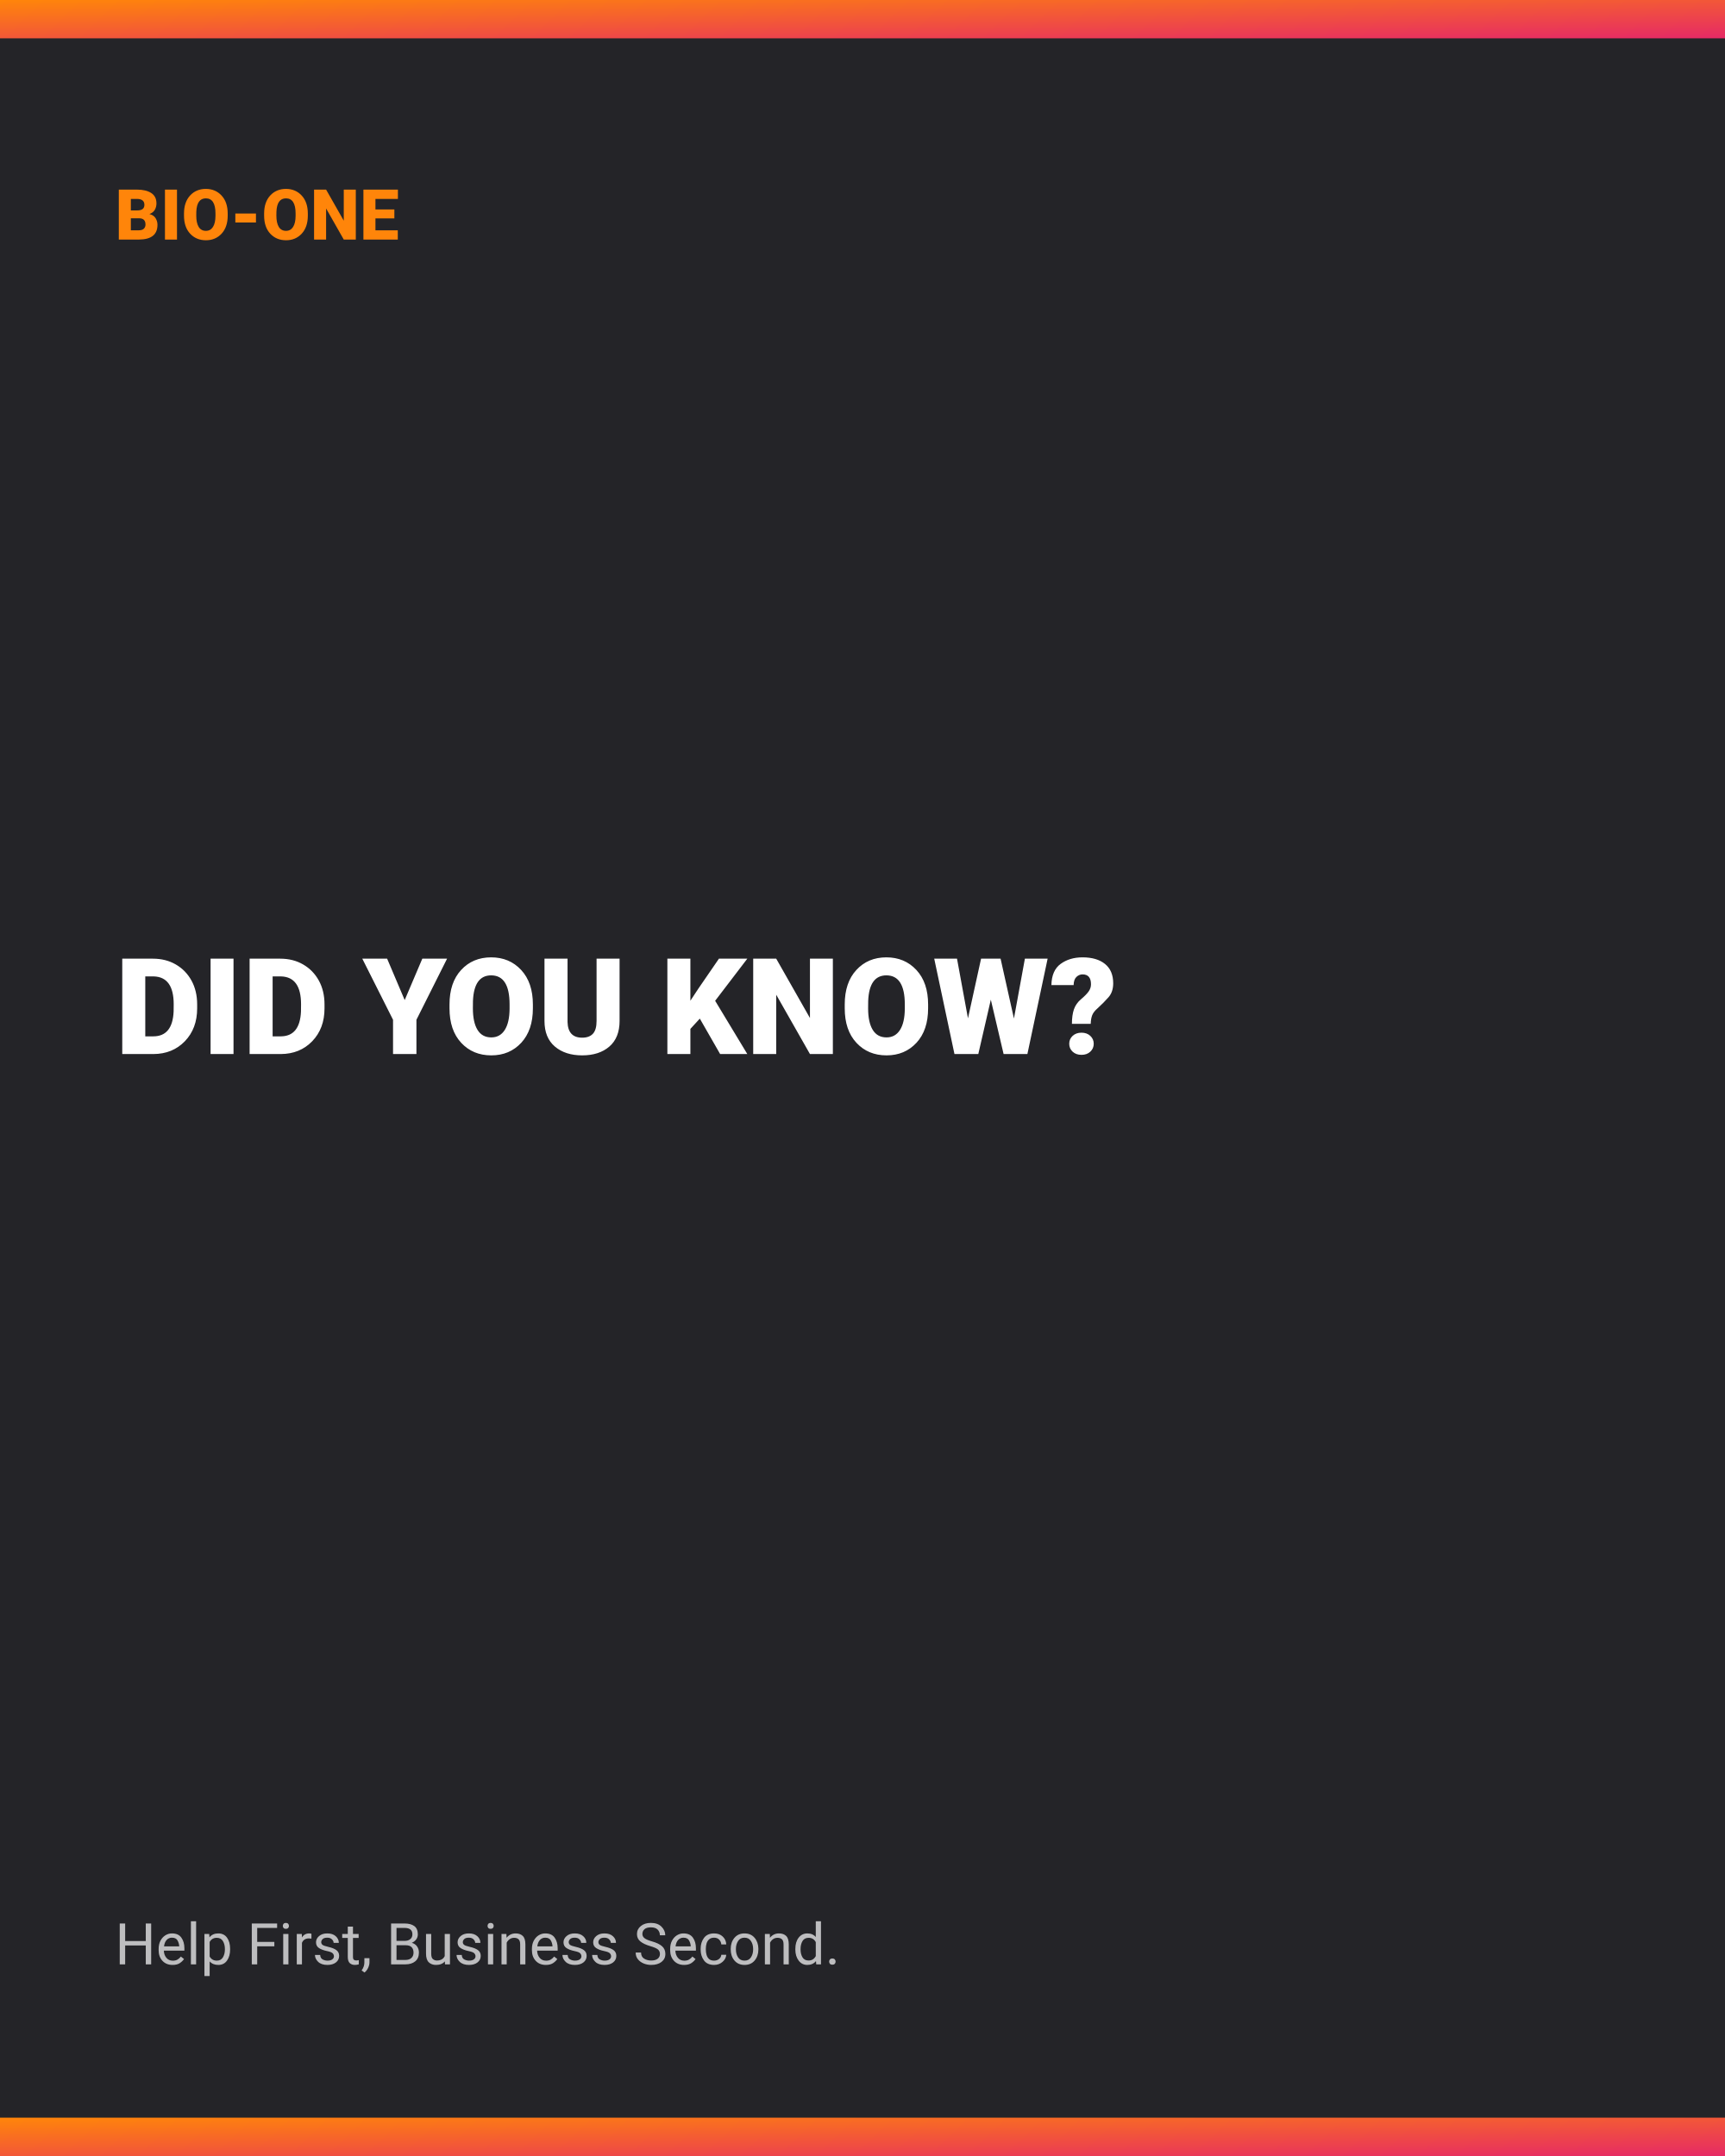
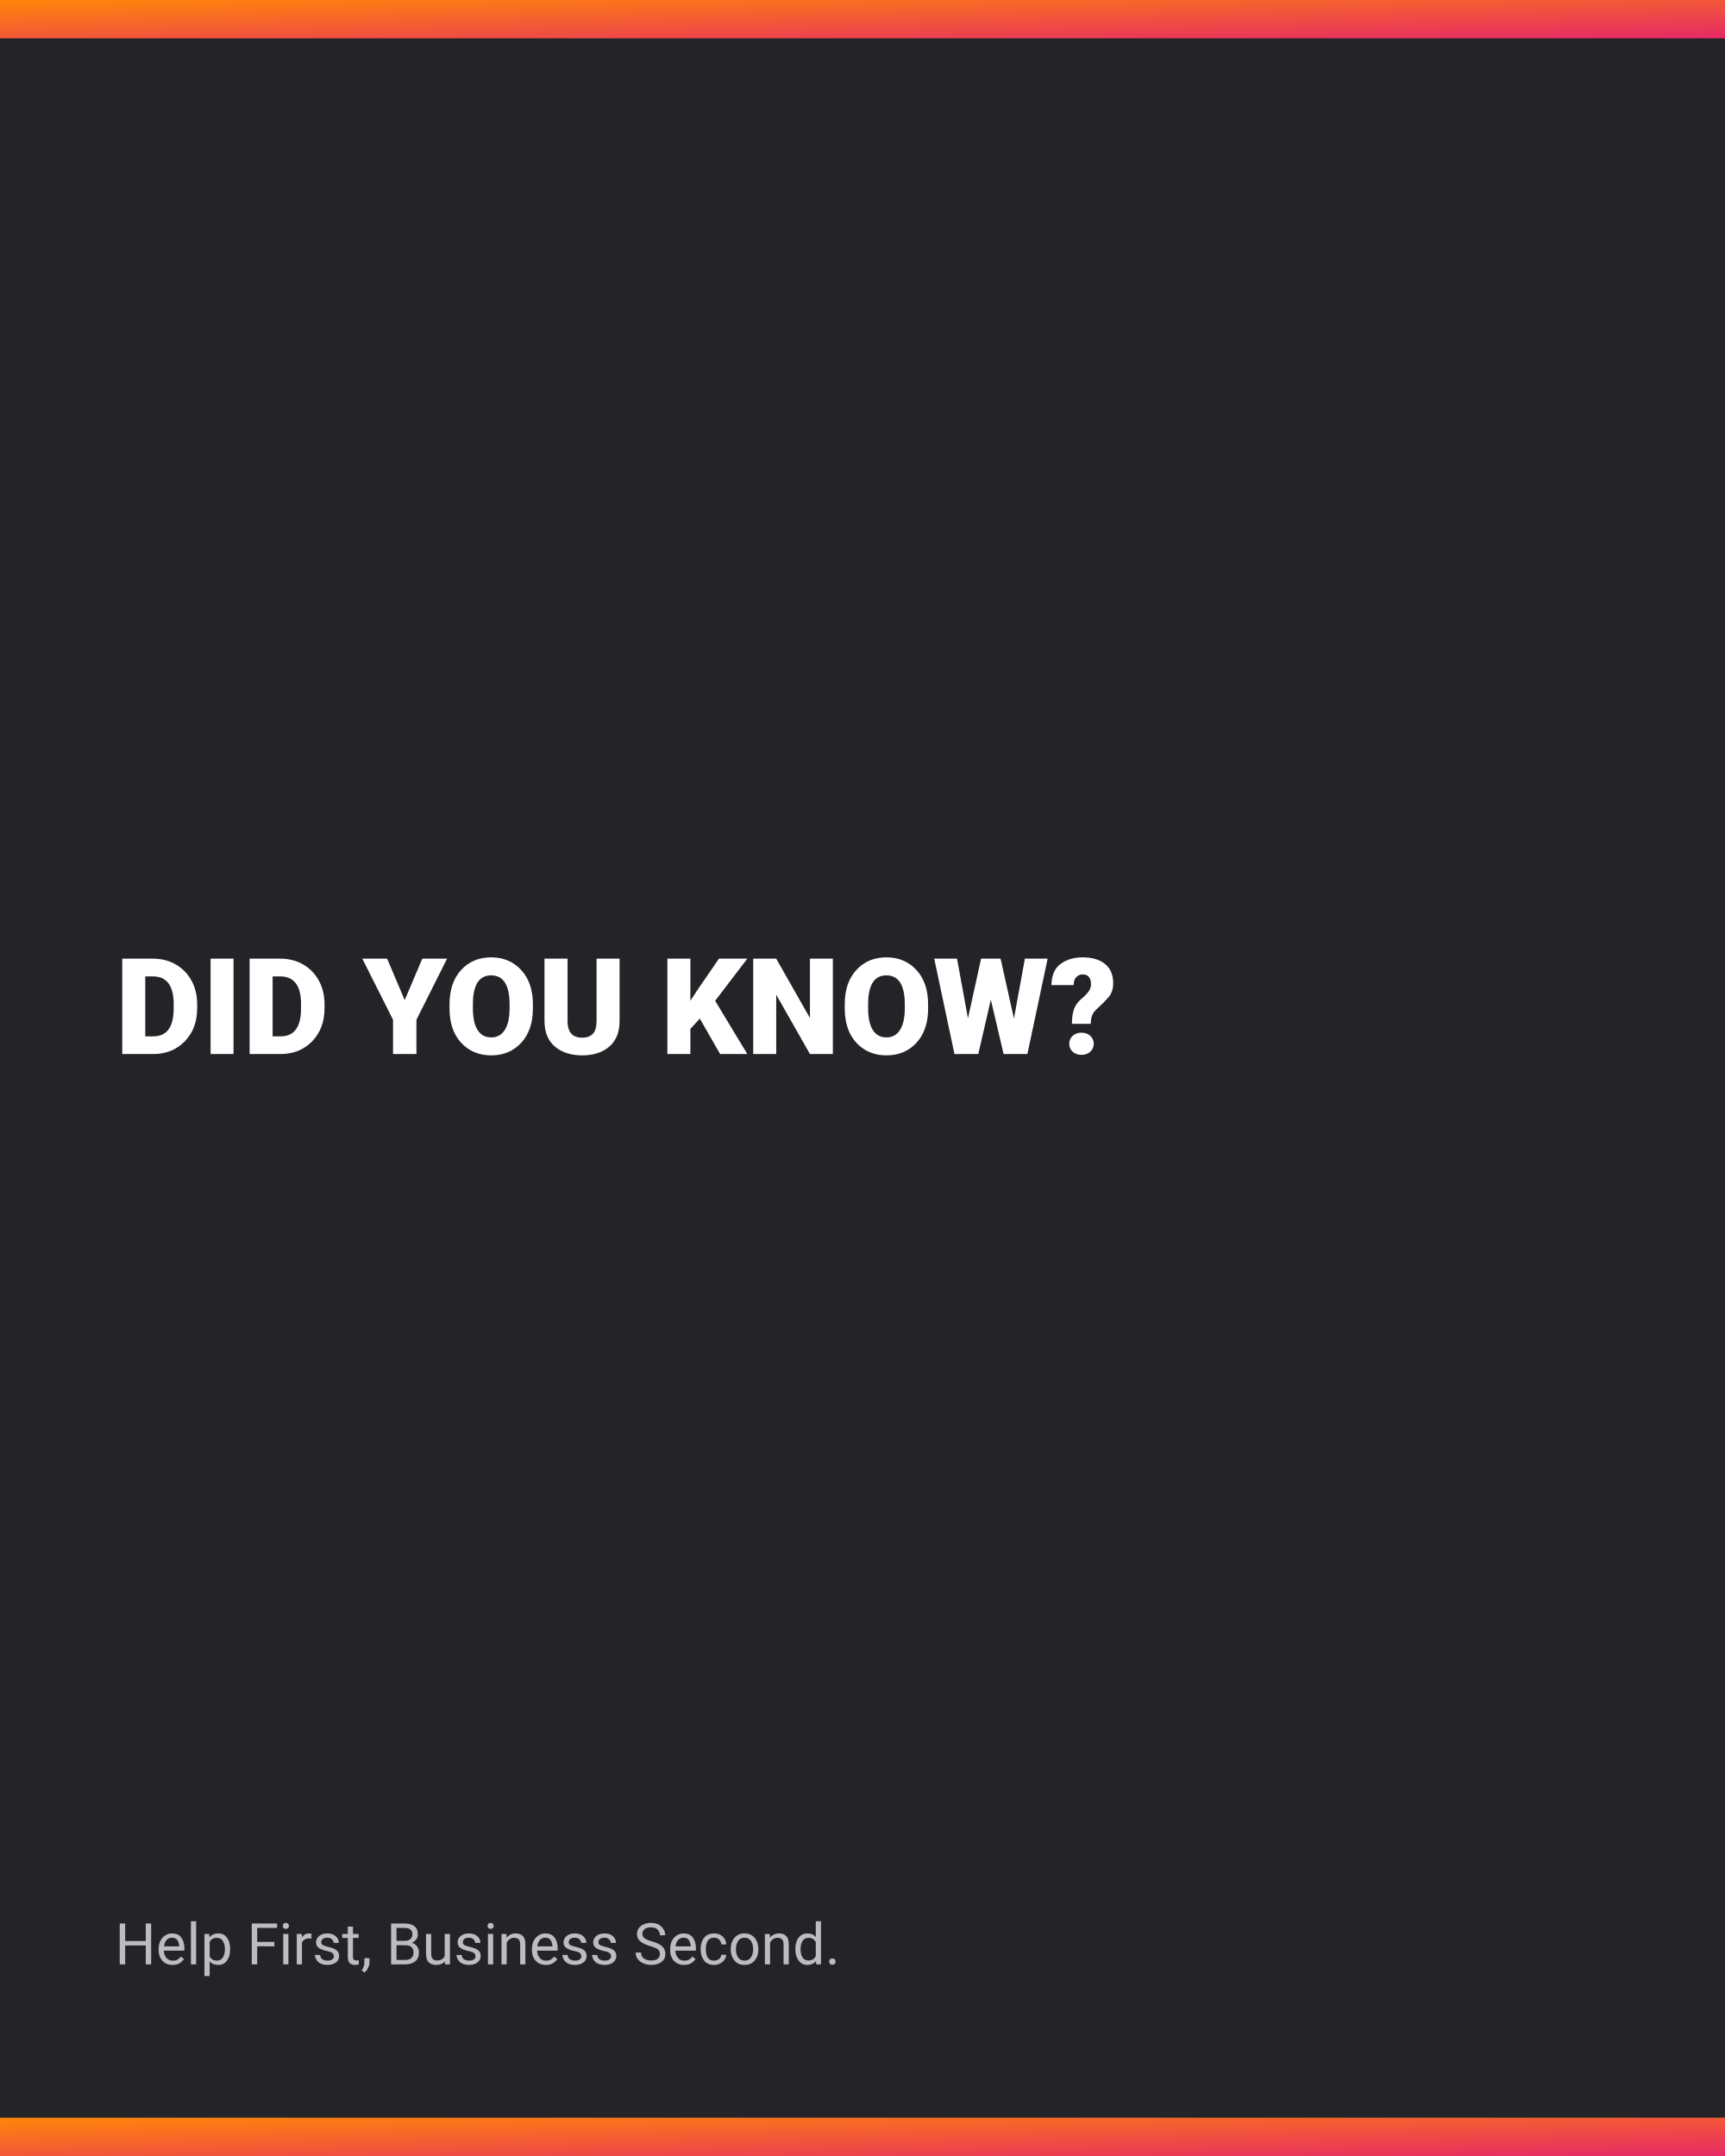
<svg xmlns="http://www.w3.org/2000/svg" width="1080" height="1350" viewBox="0 0 1080 1350">
  <defs>
    <linearGradient id="g" x1="0" y1="0" x2="1" y2="1">
      <stop offset="0" stop-color="#FF850A" />
      <stop offset="1" stop-color="#E62A65" />
    </linearGradient>
  </defs>
  <rect width="1080" height="1350" fill="#242428" />
  <rect width="1080" height="24" fill="url(#g)" />
-   <text x="72" y="150" fill="#FF850A" font-family="Roboto,Arial" font-weight="900" font-size="44">BIO-ONE</text>
  <text x="72" y="660" fill="#FFFFFF" font-family="Roboto,Arial" font-weight="900" font-size="84">DID YOU KNOW?</text>
  <text x="72" y="1230" fill="#BDBDBF" font-family="Roboto,Arial" font-size="36">Help First, Business Second.</text>
  <rect x="0" y="1326" width="1080" height="24" fill="url(#g)" />
</svg>
